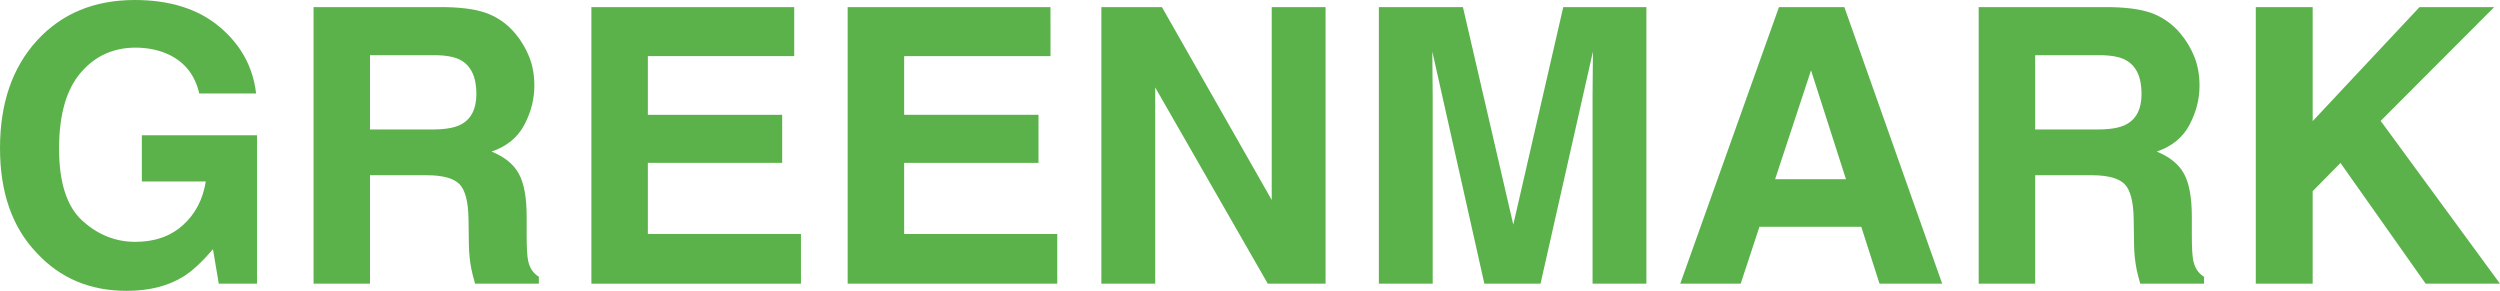
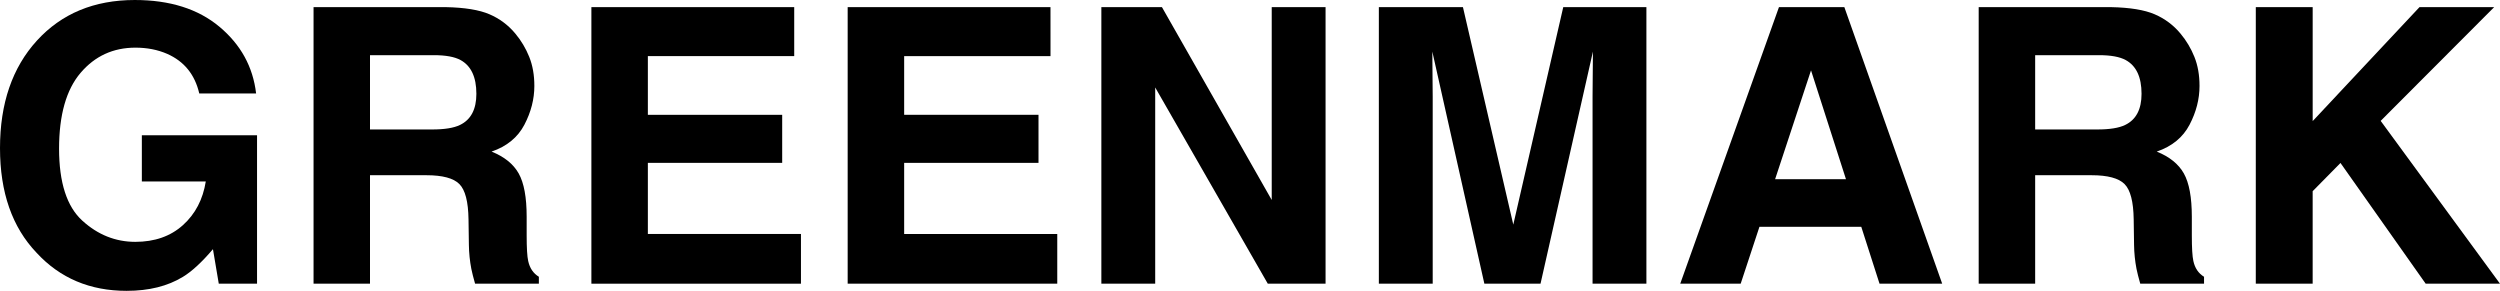
<svg xmlns="http://www.w3.org/2000/svg" id="Layer_1" data-name="Layer 1" width="114.76cm" height="13.35cm" viewBox="0 0 3253.05 378.42">
  <defs>
    <style>.cls-1{fill:#5bb24b;}</style>
  </defs>
-   <path class="cls-1" d="M259.28,121.58q-8.55-36.85-41.75-51.51Q199,62,176.27,62q-43.46,0-71.41,32.78t-28,98.56q0,66.29,30.28,93.81T176,314.7q37.83,0,62-21.72t29.78-56.9H184.57V176h149.9V369.14h-49.8l-7.57-44.92q-21.74,25.51-39.06,36-29.79,18.22-73.25,18.23-71.53,0-117.18-49.53Q0,279.12,0,192.75q0-87.34,48.1-140T175.29,0Q243.9,0,285.52,34.79t47.73,86.79Z" />
-   <path class="cls-1" d="M636.86,18.55A88.78,88.78,0,0,1,670.55,43.7,112,112,0,0,1,688.64,74q6.68,16.61,6.67,37.85,0,25.63-12.94,50.41t-42.72,35q24.9,10,35.28,28.44T685.3,282v24.17q0,24.66,2,33.45,3,13.92,13.88,20.51v9h-83q-3.42-12-4.88-19.29a177.16,177.16,0,0,1-3.17-31l-.49-33.45q-.47-34.42-11.89-45.9T554.89,228H481.45V369.14H408V9.28H580.09Q617,10,636.86,18.55ZM481.45,71.78v96.68h80.92q24.12,0,36.17-5.86,21.33-10.26,21.33-40.53,0-32.71-20.63-43.95-11.6-6.34-34.78-6.34Z" />
-   <path class="cls-1" d="M1033.45,73H843v76.41h174.8v62.5H843v92.53h199.22v64.7H769.53V9.28h263.92Z" />
-   <path class="cls-1" d="M1366.94,73H1176.51v76.41h174.81v62.5H1176.51v92.53h199.22v64.7H1103V9.28h263.91Z" />
-   <path class="cls-1" d="M1433.11,9.28h78.83L1654.79,260.2V9.28h70.06V369.14h-75.18L1503.17,113.8V369.14h-70.06Z" />
-   <path class="cls-1" d="M2034.13,9.28h108.2V369.14h-70.06V125.73q0-10.49.24-29.42t.24-29.17l-68.19,302h-73.08l-67.71-302q0,10.24.24,29.17t.25,29.42V369.14h-70.07V9.28h109.42l65.51,283Z" />
-   <path class="cls-1" d="M2314.82,9.28h85.08l127.32,359.86h-81.54l-23.75-74H2289.41l-24.4,74h-78.65Zm-5,223.87H2402l-45.46-141.6Z" />
-   <path class="cls-1" d="M2803.61,18.55A88.94,88.94,0,0,1,2837.3,43.7,112,112,0,0,1,2855.39,74q6.68,16.61,6.67,37.85,0,25.63-12.94,50.41t-42.72,35q24.9,10,35.27,28.44T2852.05,282v24.17q0,24.66,2,33.45,3,13.92,13.89,20.51v9h-83q-3.42-12-4.88-19.29a177.16,177.16,0,0,1-3.17-31l-.49-33.45q-.47-34.42-11.9-45.9T2721.63,228h-73.44V369.14h-73.48V9.28h172.12Q2783.73,10,2803.61,18.55ZM2648.19,71.78v96.68h80.93q24.11,0,36.17-5.86,21.33-10.26,21.33-40.53,0-32.71-20.64-43.95-11.59-6.34-34.77-6.34Z" />
-   <path class="cls-1" d="M2935.3,9.28h74V157.55l139-148.27h97.16l-147.68,148,155.25,211.86h-96.68L3045.49,212.05l-36.21,36.73V369.14h-74Z" />
+   <path className="cls-1" d="M259.28,121.58q-8.55-36.85-41.75-51.51Q199,62,176.27,62q-43.46,0-71.41,32.78t-28,98.56q0,66.29,30.28,93.81T176,314.7q37.83,0,62-21.72t29.78-56.9H184.57V176h149.9V369.14h-49.8l-7.57-44.92q-21.74,25.51-39.06,36-29.79,18.22-73.25,18.23-71.53,0-117.18-49.53Q0,279.12,0,192.75q0-87.34,48.1-140T175.29,0Q243.9,0,285.52,34.79t47.73,86.79Z" />
+   <path className="cls-1" d="M636.86,18.55A88.78,88.78,0,0,1,670.55,43.7,112,112,0,0,1,688.64,74q6.68,16.61,6.67,37.85,0,25.63-12.94,50.41t-42.72,35q24.9,10,35.28,28.44T685.3,282v24.17q0,24.66,2,33.45,3,13.92,13.88,20.51v9h-83q-3.42-12-4.88-19.29a177.16,177.16,0,0,1-3.17-31l-.49-33.45q-.47-34.42-11.89-45.9T554.89,228H481.45V369.14H408V9.28H580.09Q617,10,636.86,18.55ZM481.45,71.78v96.68h80.92q24.12,0,36.17-5.86,21.33-10.26,21.33-40.53,0-32.71-20.63-43.95-11.6-6.34-34.78-6.34Z" />
+   <path className="cls-1" d="M1033.45,73H843v76.41h174.8v62.5H843v92.53h199.22v64.7H769.53V9.28h263.92Z" />
+   <path className="cls-1" d="M1366.94,73H1176.51v76.41h174.81v62.5H1176.51v92.53h199.22v64.7H1103V9.28h263.91Z" />
+   <path className="cls-1" d="M1433.11,9.28h78.83L1654.79,260.2V9.28h70.06V369.14h-75.18L1503.17,113.8V369.14h-70.06Z" />
+   <path classNameName="cls-1" d="M2034.13,9.28h108.2V369.14h-70.06V125.73q0-10.49.24-29.42t.24-29.17l-68.19,302h-73.08l-67.71-302q0,10.24.24,29.17t.25,29.42V369.14h-70.07V9.28h109.42l65.51,283Z" />
+   <path className="cls-1" d="M2314.82,9.28h85.08l127.32,359.86h-81.54l-23.75-74H2289.41l-24.4,74h-78.65Zm-5,223.87H2402l-45.46-141.6Z" />
+   <path className="cls-1" d="M2803.61,18.55A88.94,88.94,0,0,1,2837.3,43.7,112,112,0,0,1,2855.39,74q6.68,16.61,6.67,37.85,0,25.63-12.94,50.41t-42.72,35q24.9,10,35.27,28.44T2852.05,282v24.17q0,24.66,2,33.45,3,13.92,13.89,20.51v9h-83q-3.42-12-4.88-19.29a177.16,177.16,0,0,1-3.17-31l-.49-33.45q-.47-34.42-11.9-45.9T2721.63,228h-73.44V369.14h-73.48V9.28h172.12Q2783.73,10,2803.61,18.55ZM2648.19,71.78v96.68h80.93q24.11,0,36.17-5.86,21.33-10.26,21.33-40.53,0-32.71-20.64-43.95-11.59-6.34-34.77-6.34Z" />
+   <path className="cls-1" d="M2935.3,9.28h74V157.55l139-148.27h97.16l-147.68,148,155.25,211.86h-96.68L3045.49,212.05l-36.21,36.73V369.14h-74Z" />
</svg>
